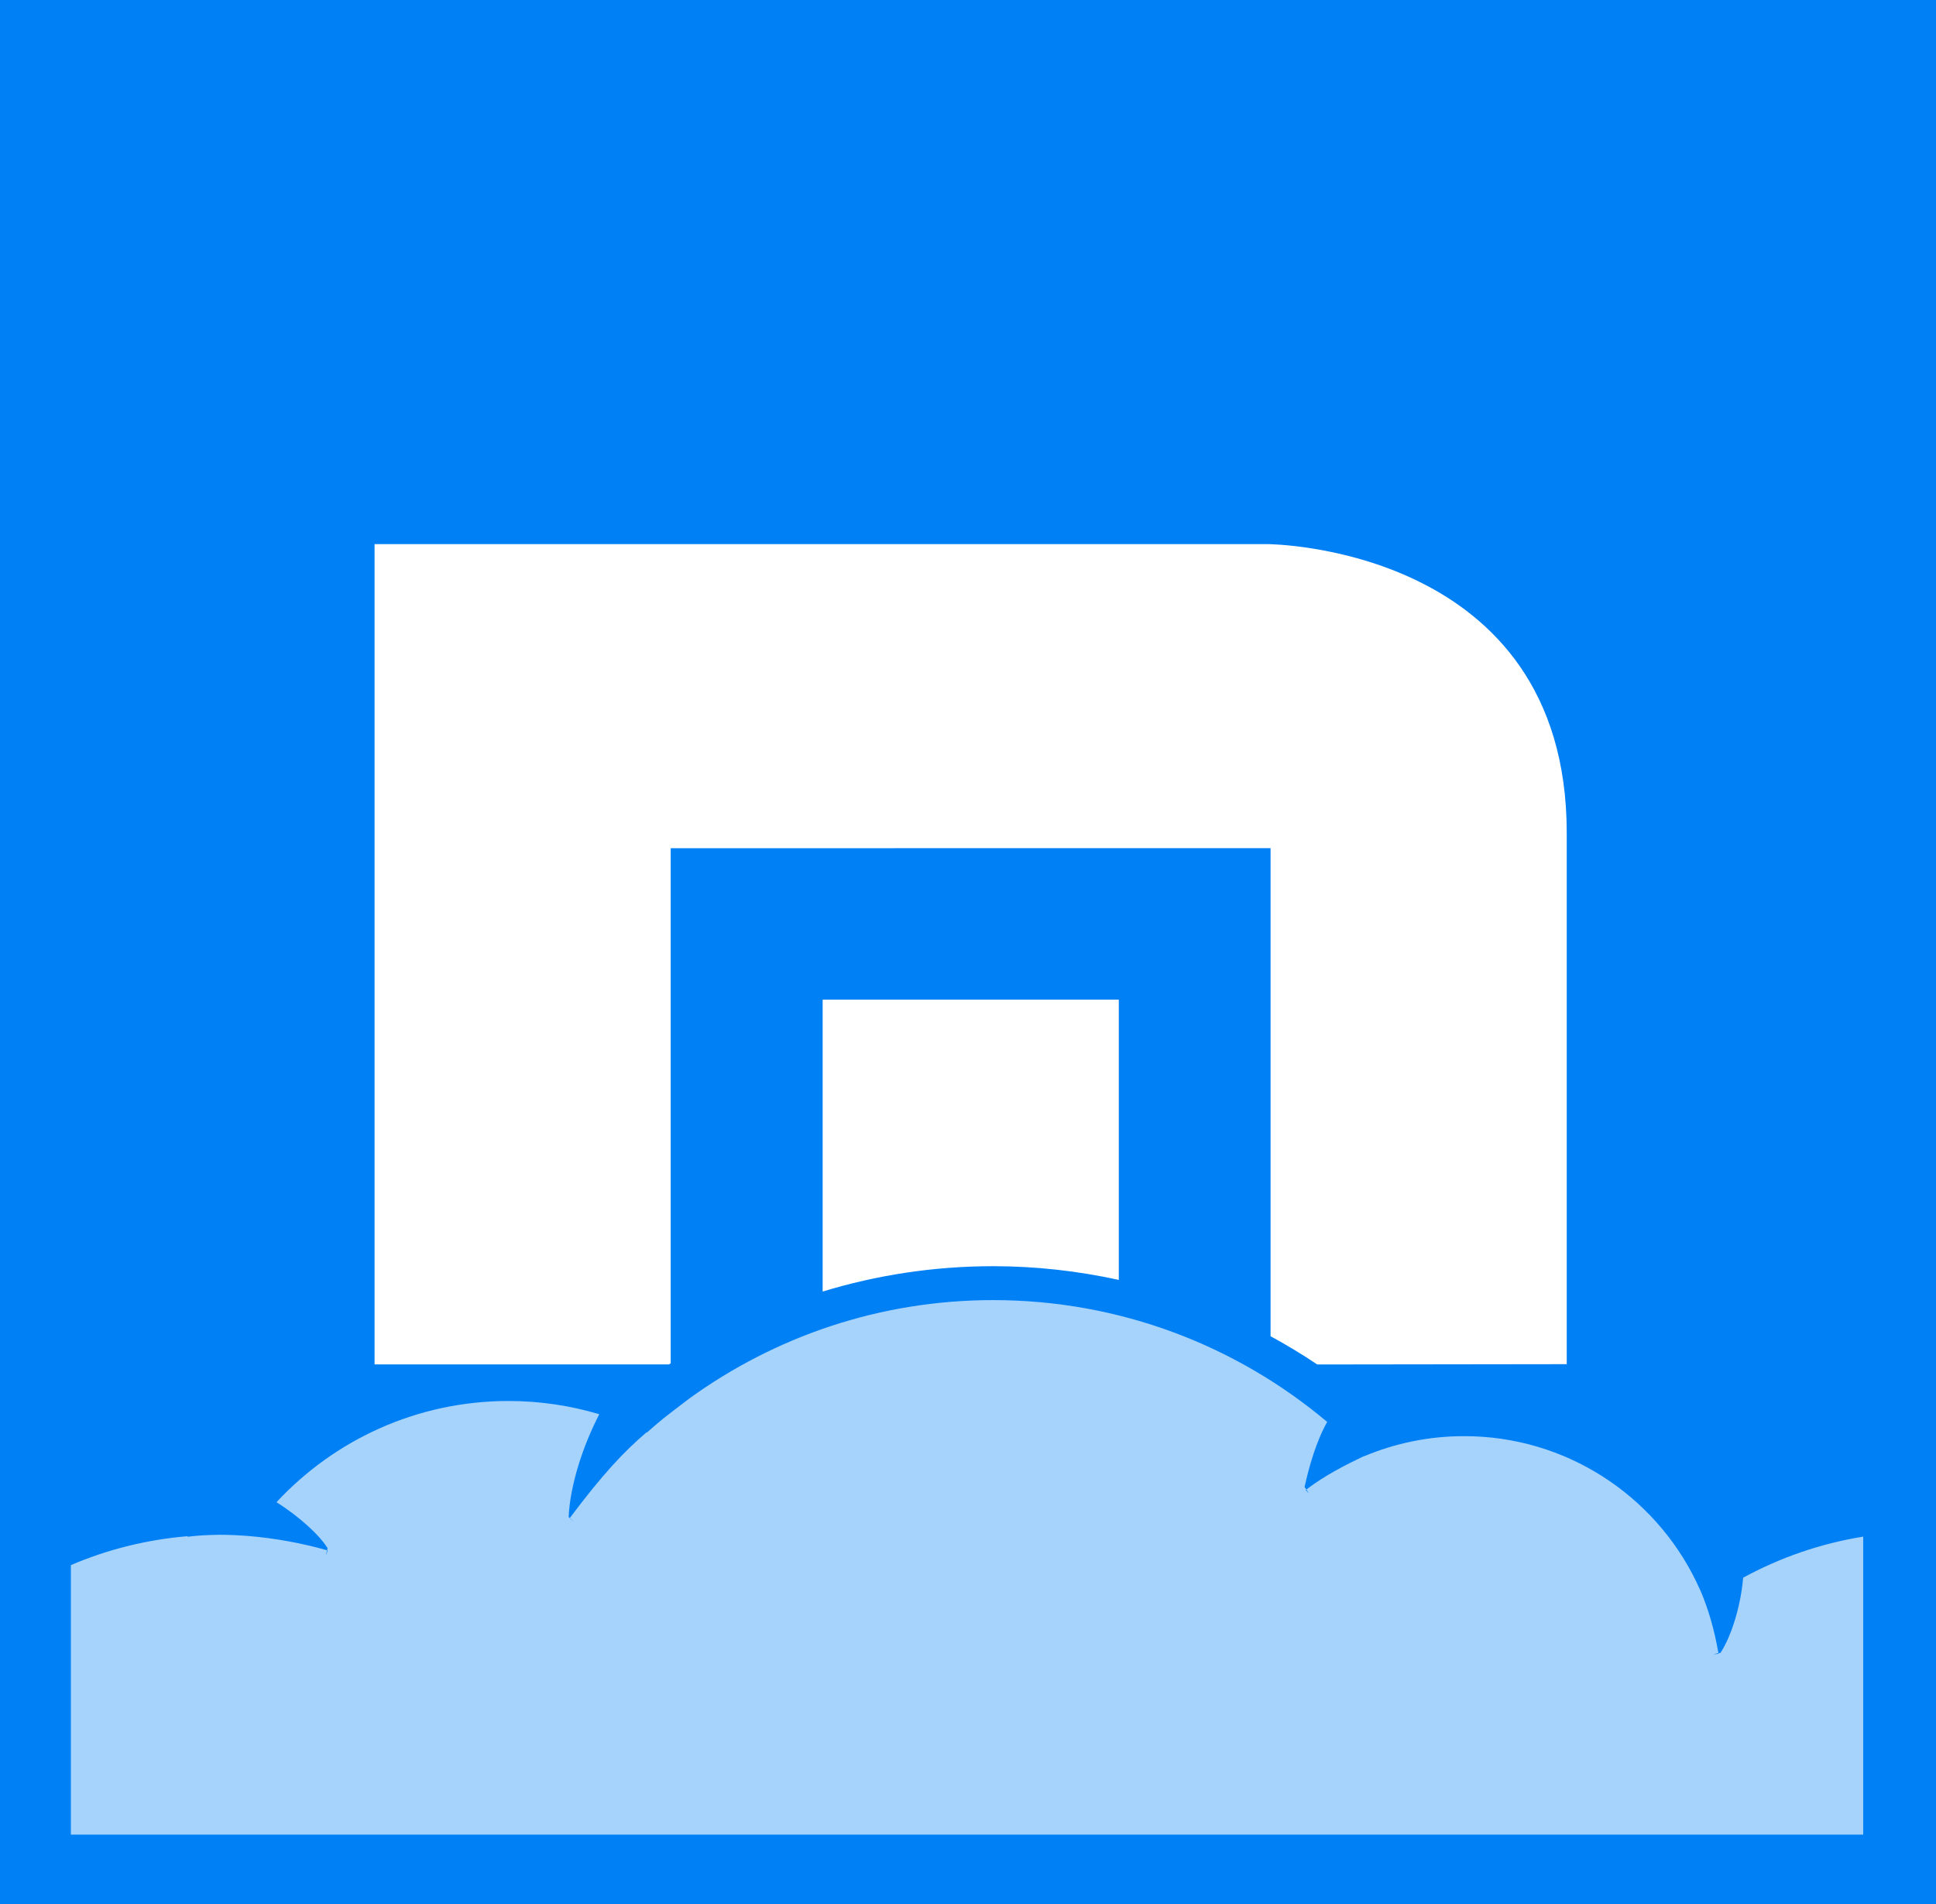
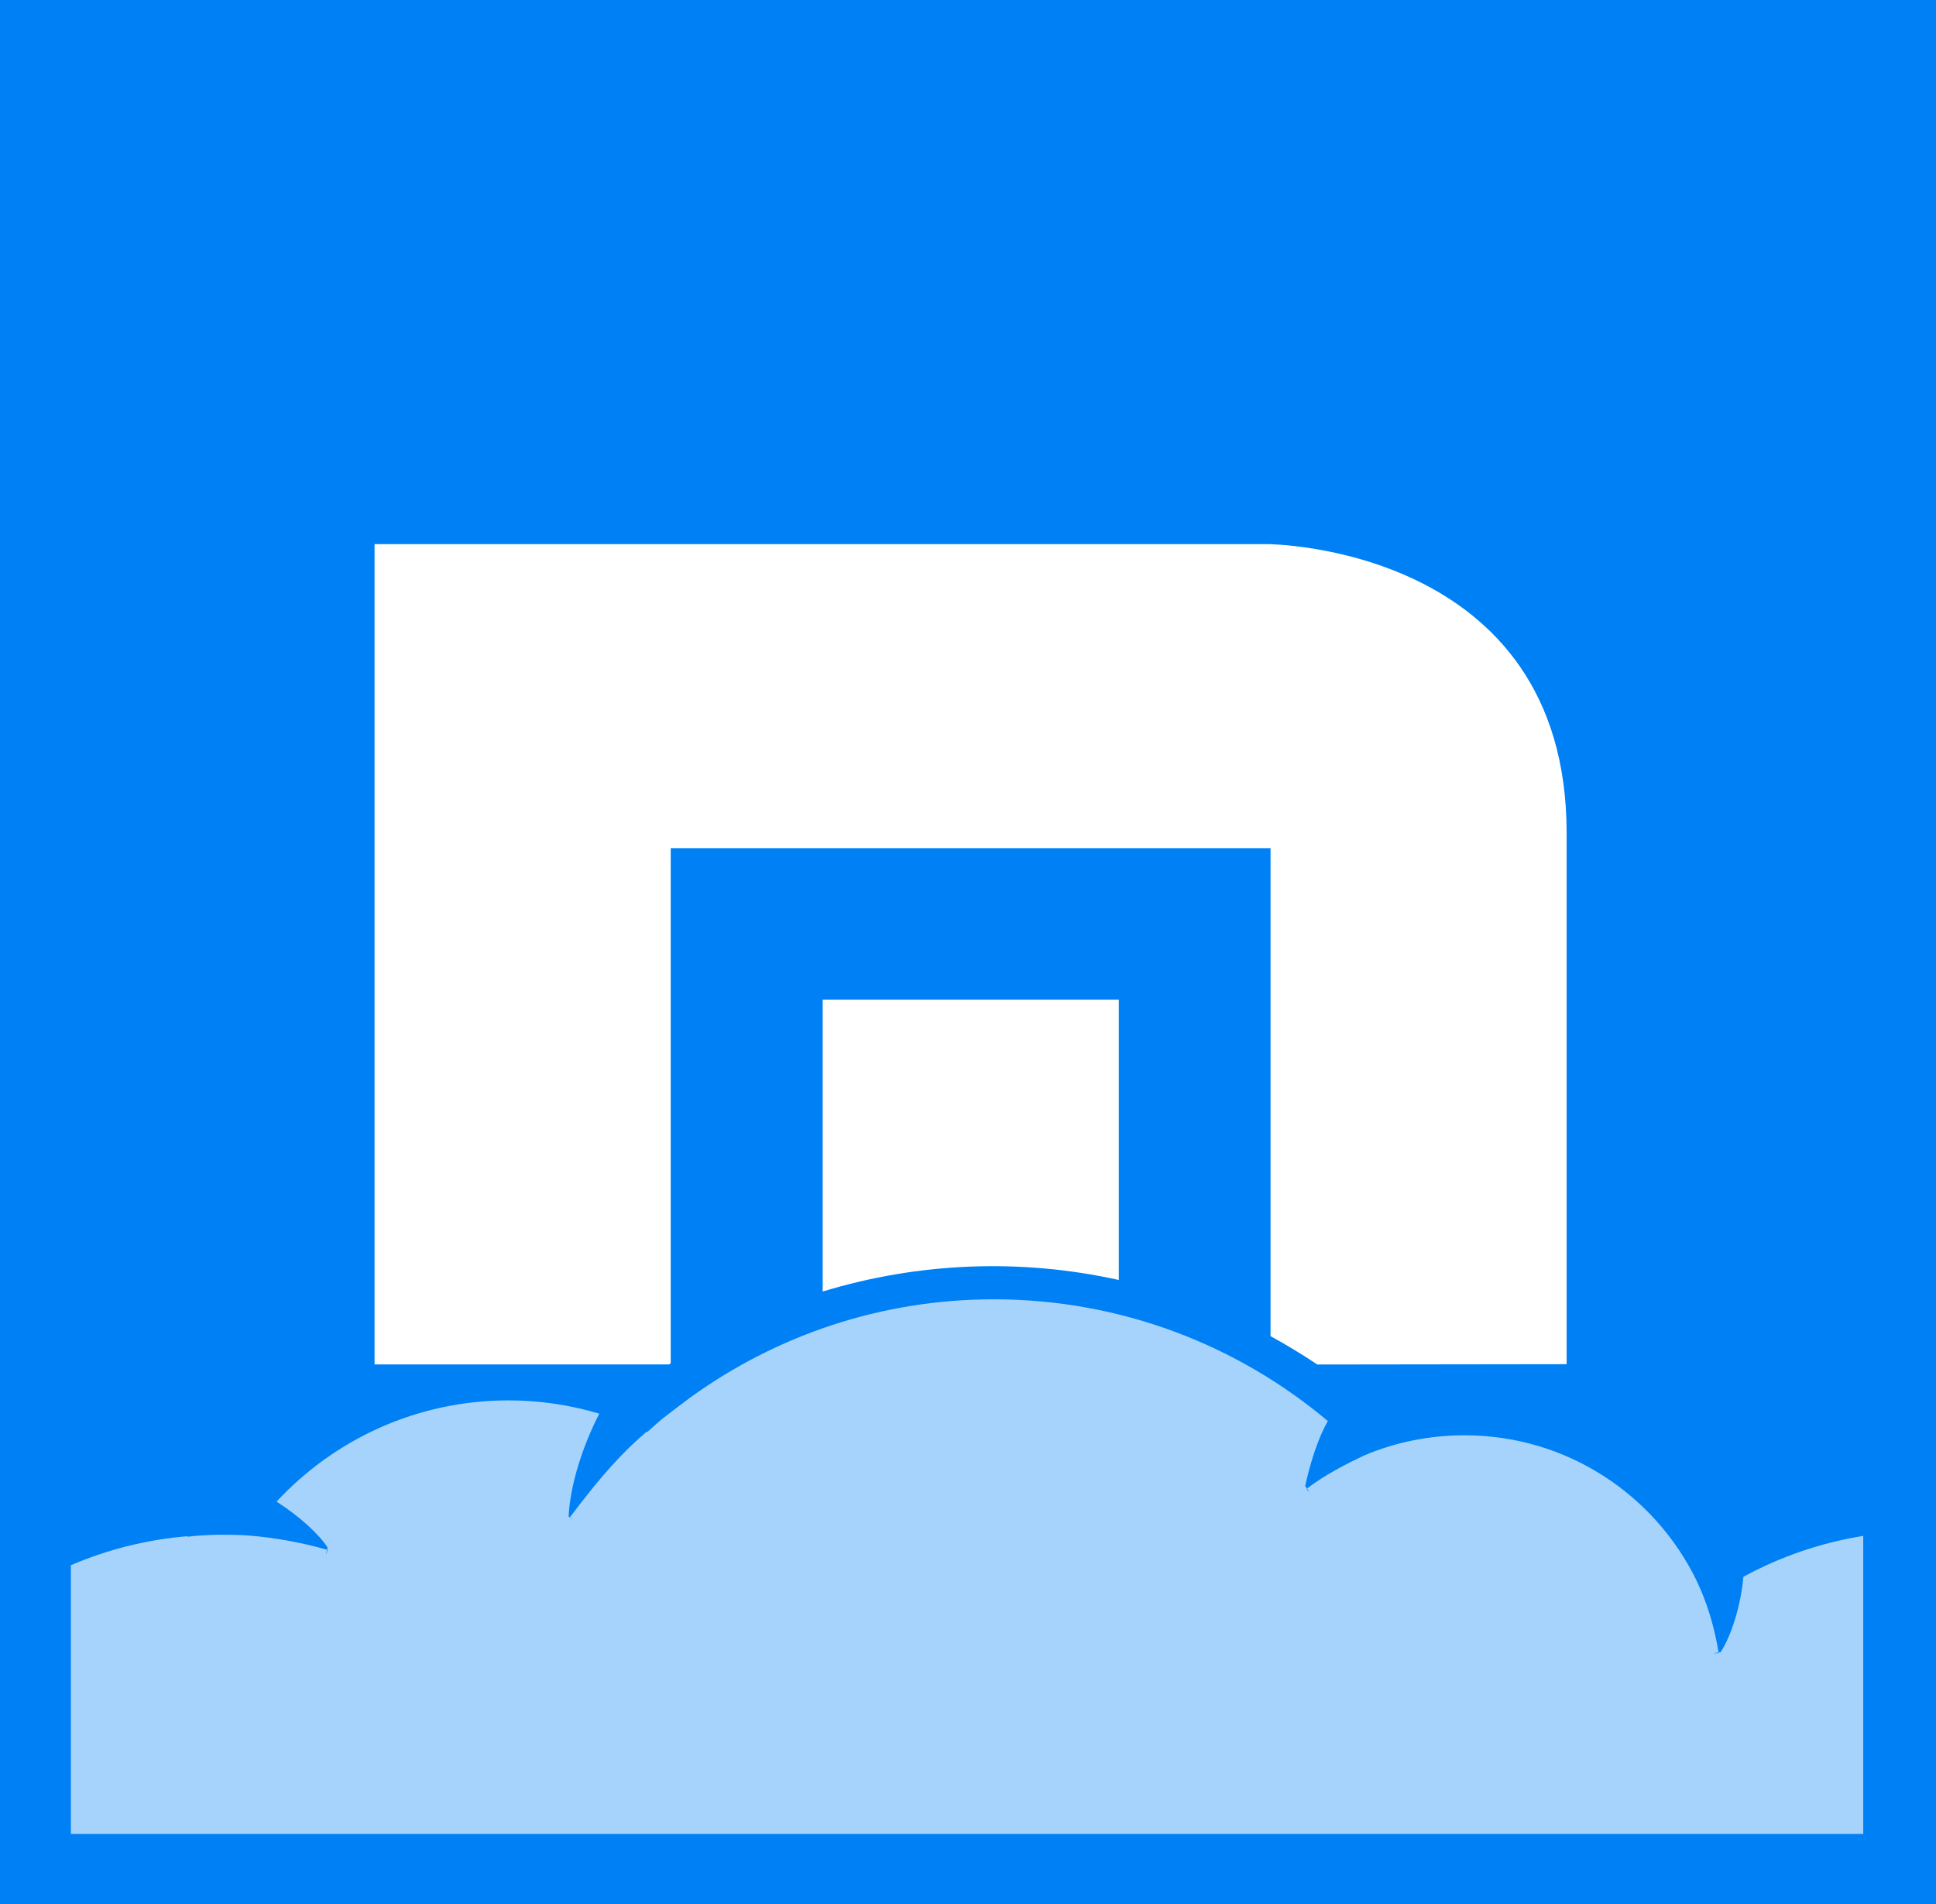
<svg xmlns="http://www.w3.org/2000/svg" viewBox="117 265 239 235">
  <g fill-rule="evenodd">
-     <path d="M116.377 262.206h239.97v239.97h-239.97v-239.97z" fill="#0080f5" />
-     <path d="M255.114 423.026c-5-1.097-10.185-1.693-15.512-1.693-7.324 0-14.387 1.1-21.046 3.13V388.42h36.56v34.605zm18.738 6.956v-60.265l-74.054.01v63.602l-.21.13H163.24V332.18h110.25s36.924.17 36.924 35.652v65.597l-30.795.04c-1.87-1.25-3.79-2.42-5.77-3.49" fill="#fff" />
-     <path d="M125.75 491.553v-33.315c4.486-1.92 9.336-3.145 14.413-3.57l-.005.072c.866-.12 1.805-.182 2.77-.217l1.14-.03c1.232 0 2.45.062 3.656.157 3.155.264 6.485.856 9.65 1.757-.285 1.21.074.02.074.02l-.075-.02.064-.265c-1-1.61-3.416-3.835-6.3-5.675 7.144-7.678 17.323-12.492 28.64-12.492 3.895 0 7.655.575 11.205 1.634-2.013 3.9-3.607 8.73-3.78 12.69l.144.13-.018.02s1.026.9.018-.03c4.03-5.38 6.656-8.17 9.46-10.57l.06.02c.656-.59 1.327-1.16 2.006-1.72.994-.78 2.05-1.59 3.225-2.48 10.545-7.63 23.49-12.15 37.504-12.15 15.71 0 30.09 5.66 41.24 15.04-1.36 2.41-2.24 5.53-2.79 8.03l.22.32-.08.052s.69.84.08-.055c2.31-1.767 4.88-3.06 7.12-4.13l.02.02c3.8-1.597 7.97-2.48 12.34-2.48 12.58 0 23.45 7.3 28.62 17.892.17.353.34.722.51 1.103l.15.336c.85 2.04 1.59 4.45 2.11 7.466-1.26.21.02.087.02.087l-.02-.08.25-.04c1.35-2.055 2.52-5.834 2.8-9.287 4.54-2.47 9.53-4.22 14.82-5.07v36.79H125.75z" fill="#a6d3fc" />
+     <path fill="#0080f5" d="M116.38 262.2h239.97v240H116.38v-240z" />
+     <path fill="#fff" d="M255.1 423.03a71.964 71.964 0 0 0-36.54 1.43v-36.04h36.56v34.6zm18.75 6.95v-60.26H199.8v63.6l-.2.14h-36.36V332.18H273.5s36.9.17 36.9 35.65v65.6l-30.78.04c-1.87-1.25-3.8-2.42-5.77-3.5" />
+     <path fill="#a6d3fc" d="M125.75 491.55v-33.3c4.5-1.93 9.34-3.16 14.4-3.58v.07c.87-.12 1.8-.18 2.78-.22l1.14-.03c1.23 0 2.45 0 3.65.1 3.16.25 6.5.85 9.65 1.75-.28 1.2.08.02.08.02l-.08-.03.07-.25c-1-1.6-3.42-3.84-6.3-5.68 7.14-7.68 17.32-12.5 28.64-12.5 3.9 0 7.65.58 11.2 1.64-2 3.9-3.6 8.73-3.78 12.7l.15.12h-.02s1.02.9.02-.02c4.03-5.37 6.65-8.16 9.46-10.56l.1.02c.68-.6 1.3-1.18 2-1.74 1-.78 2.08-1.6 3.26-2.48 10.55-7.64 23.5-12.16 37.5-12.16 15.7 0 30.1 5.65 41.25 15.03-1.36 2.4-2.24 5.53-2.8 8.03l.23.3-.07.06s.68.83.07-.06c2.3-1.75 4.87-3.04 7.1-4.1 3.8-1.6 7.98-2.47 12.35-2.47 12.58 0 23.45 7.3 28.62 17.9l.5 1.1.14.33c.85 2.05 1.6 4.46 2.1 7.47-1.25.2.03.1.03.1l-.02-.1.25-.03c1.33-2.05 2.5-5.82 2.8-9.3 4.5-2.45 9.5-4.2 14.8-5.05v36.8H125.75z" />
  </g>
</svg>
